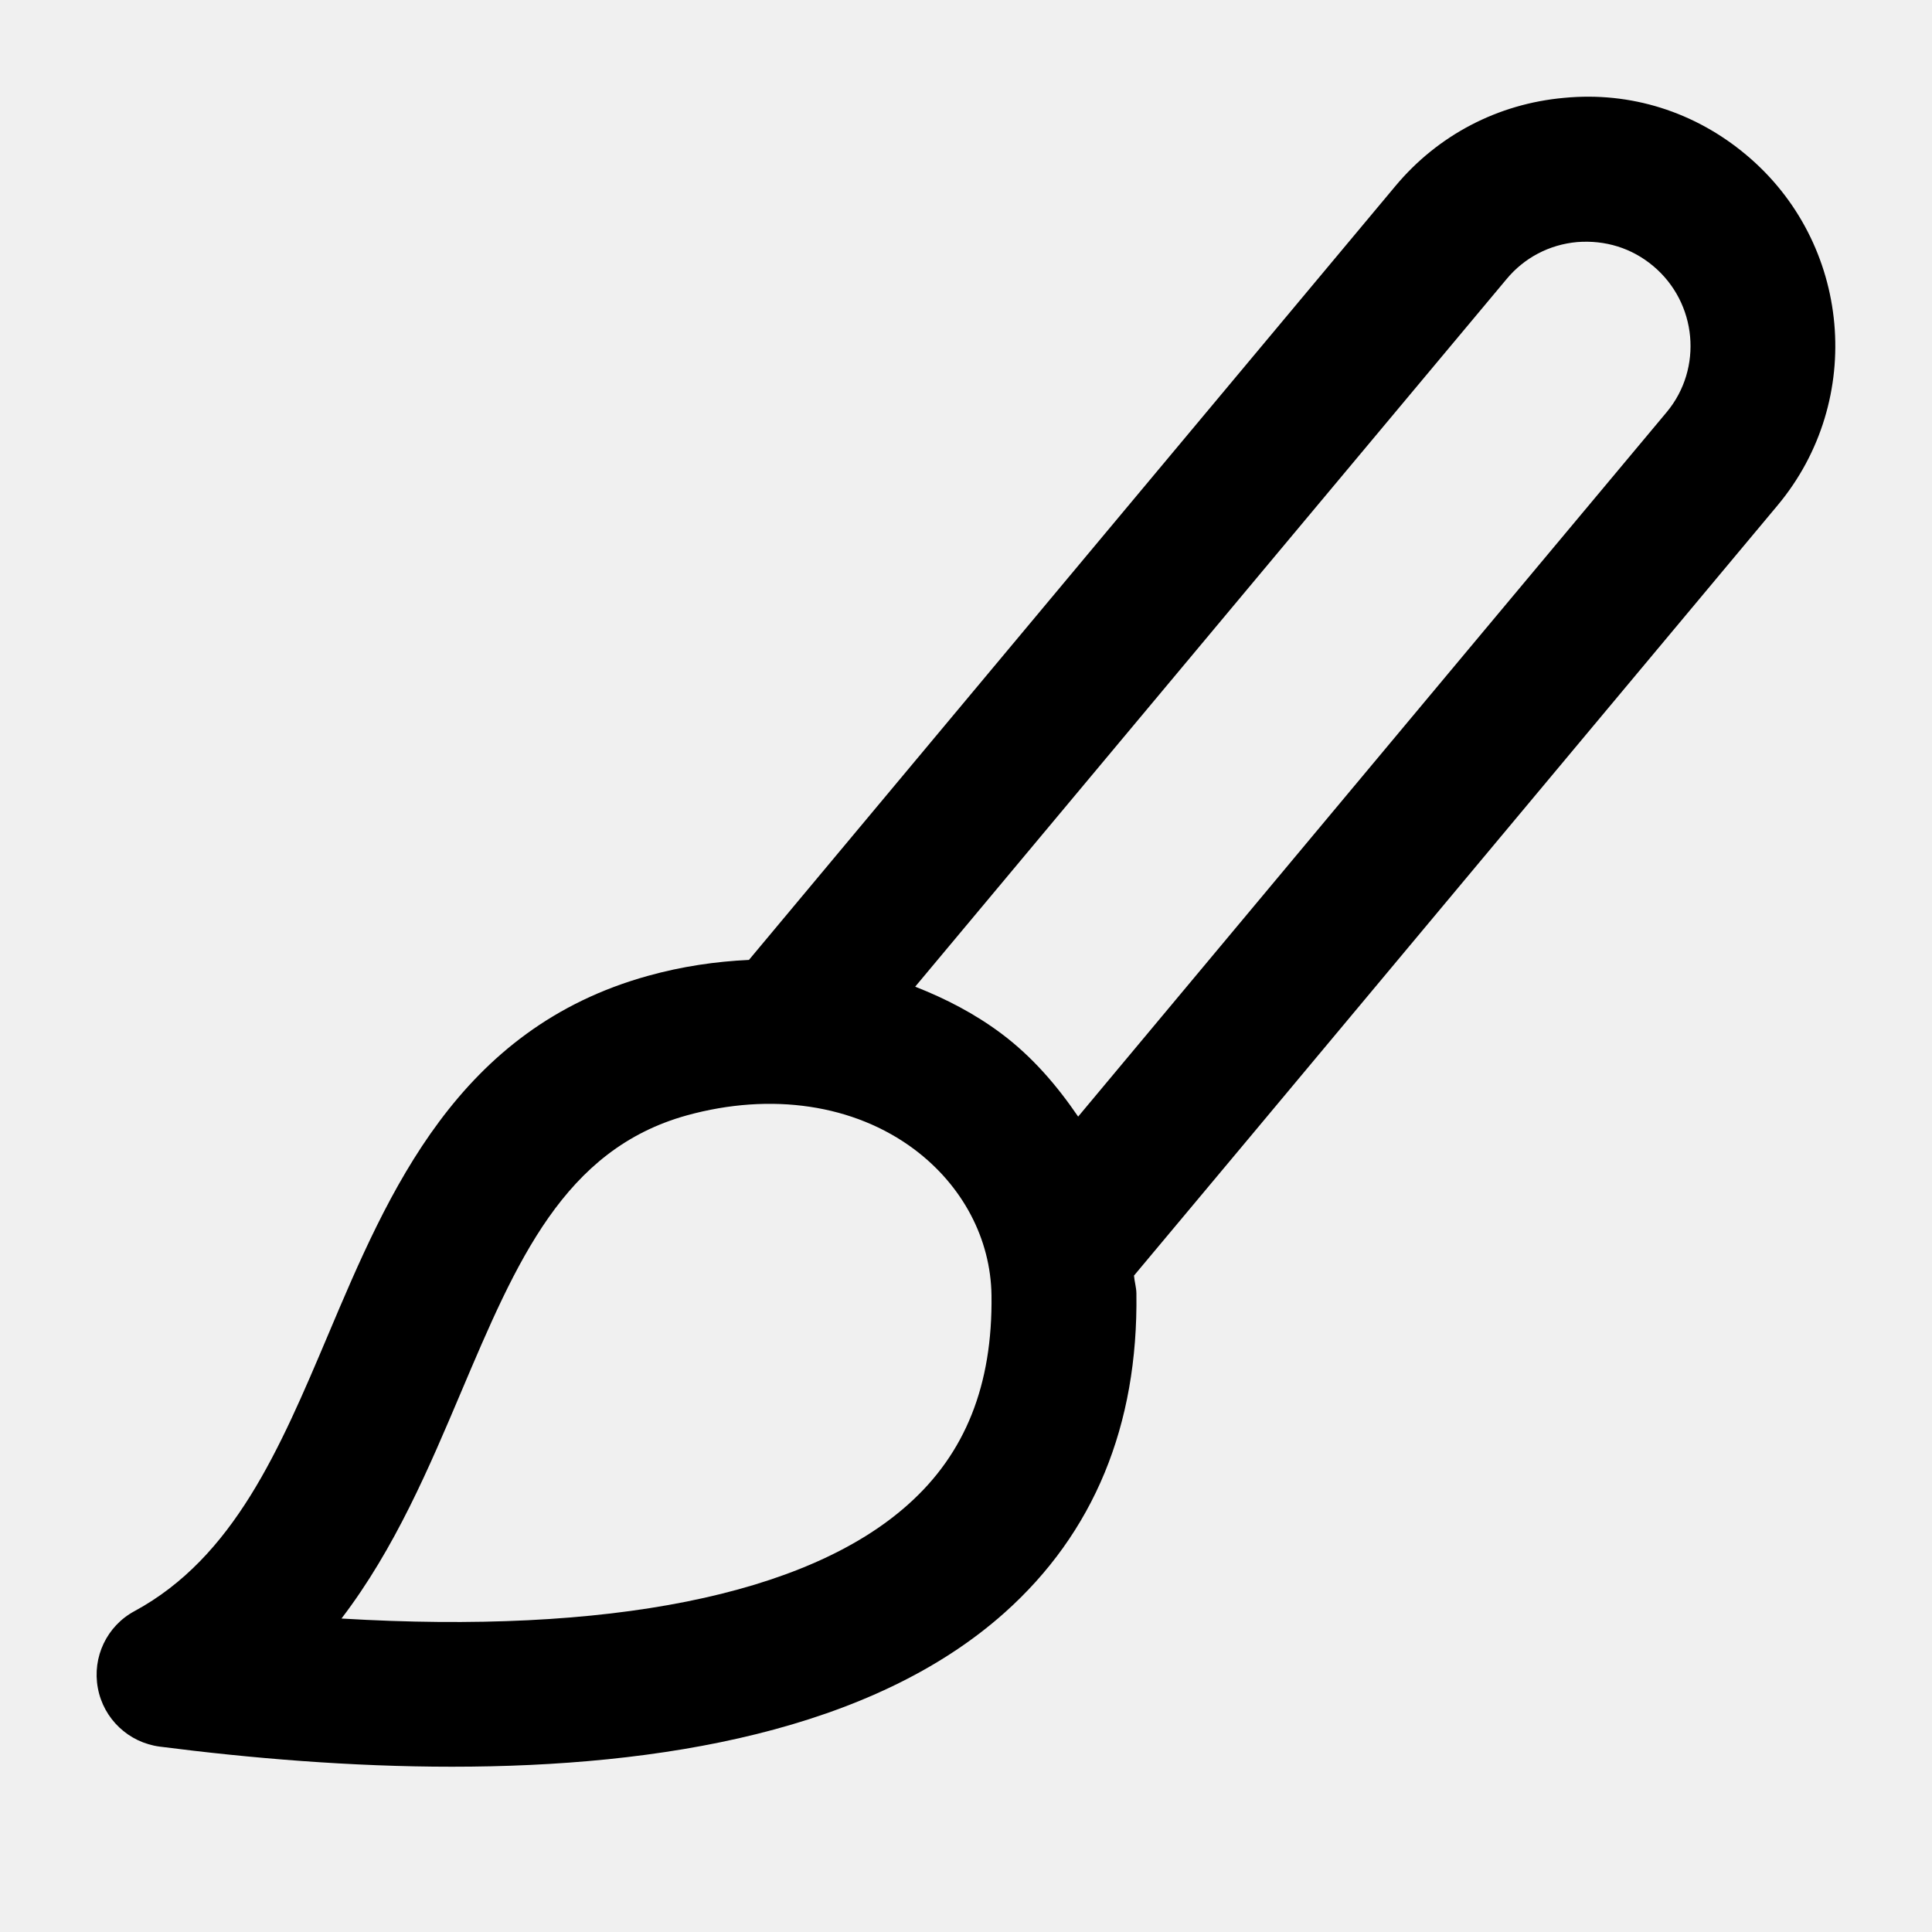
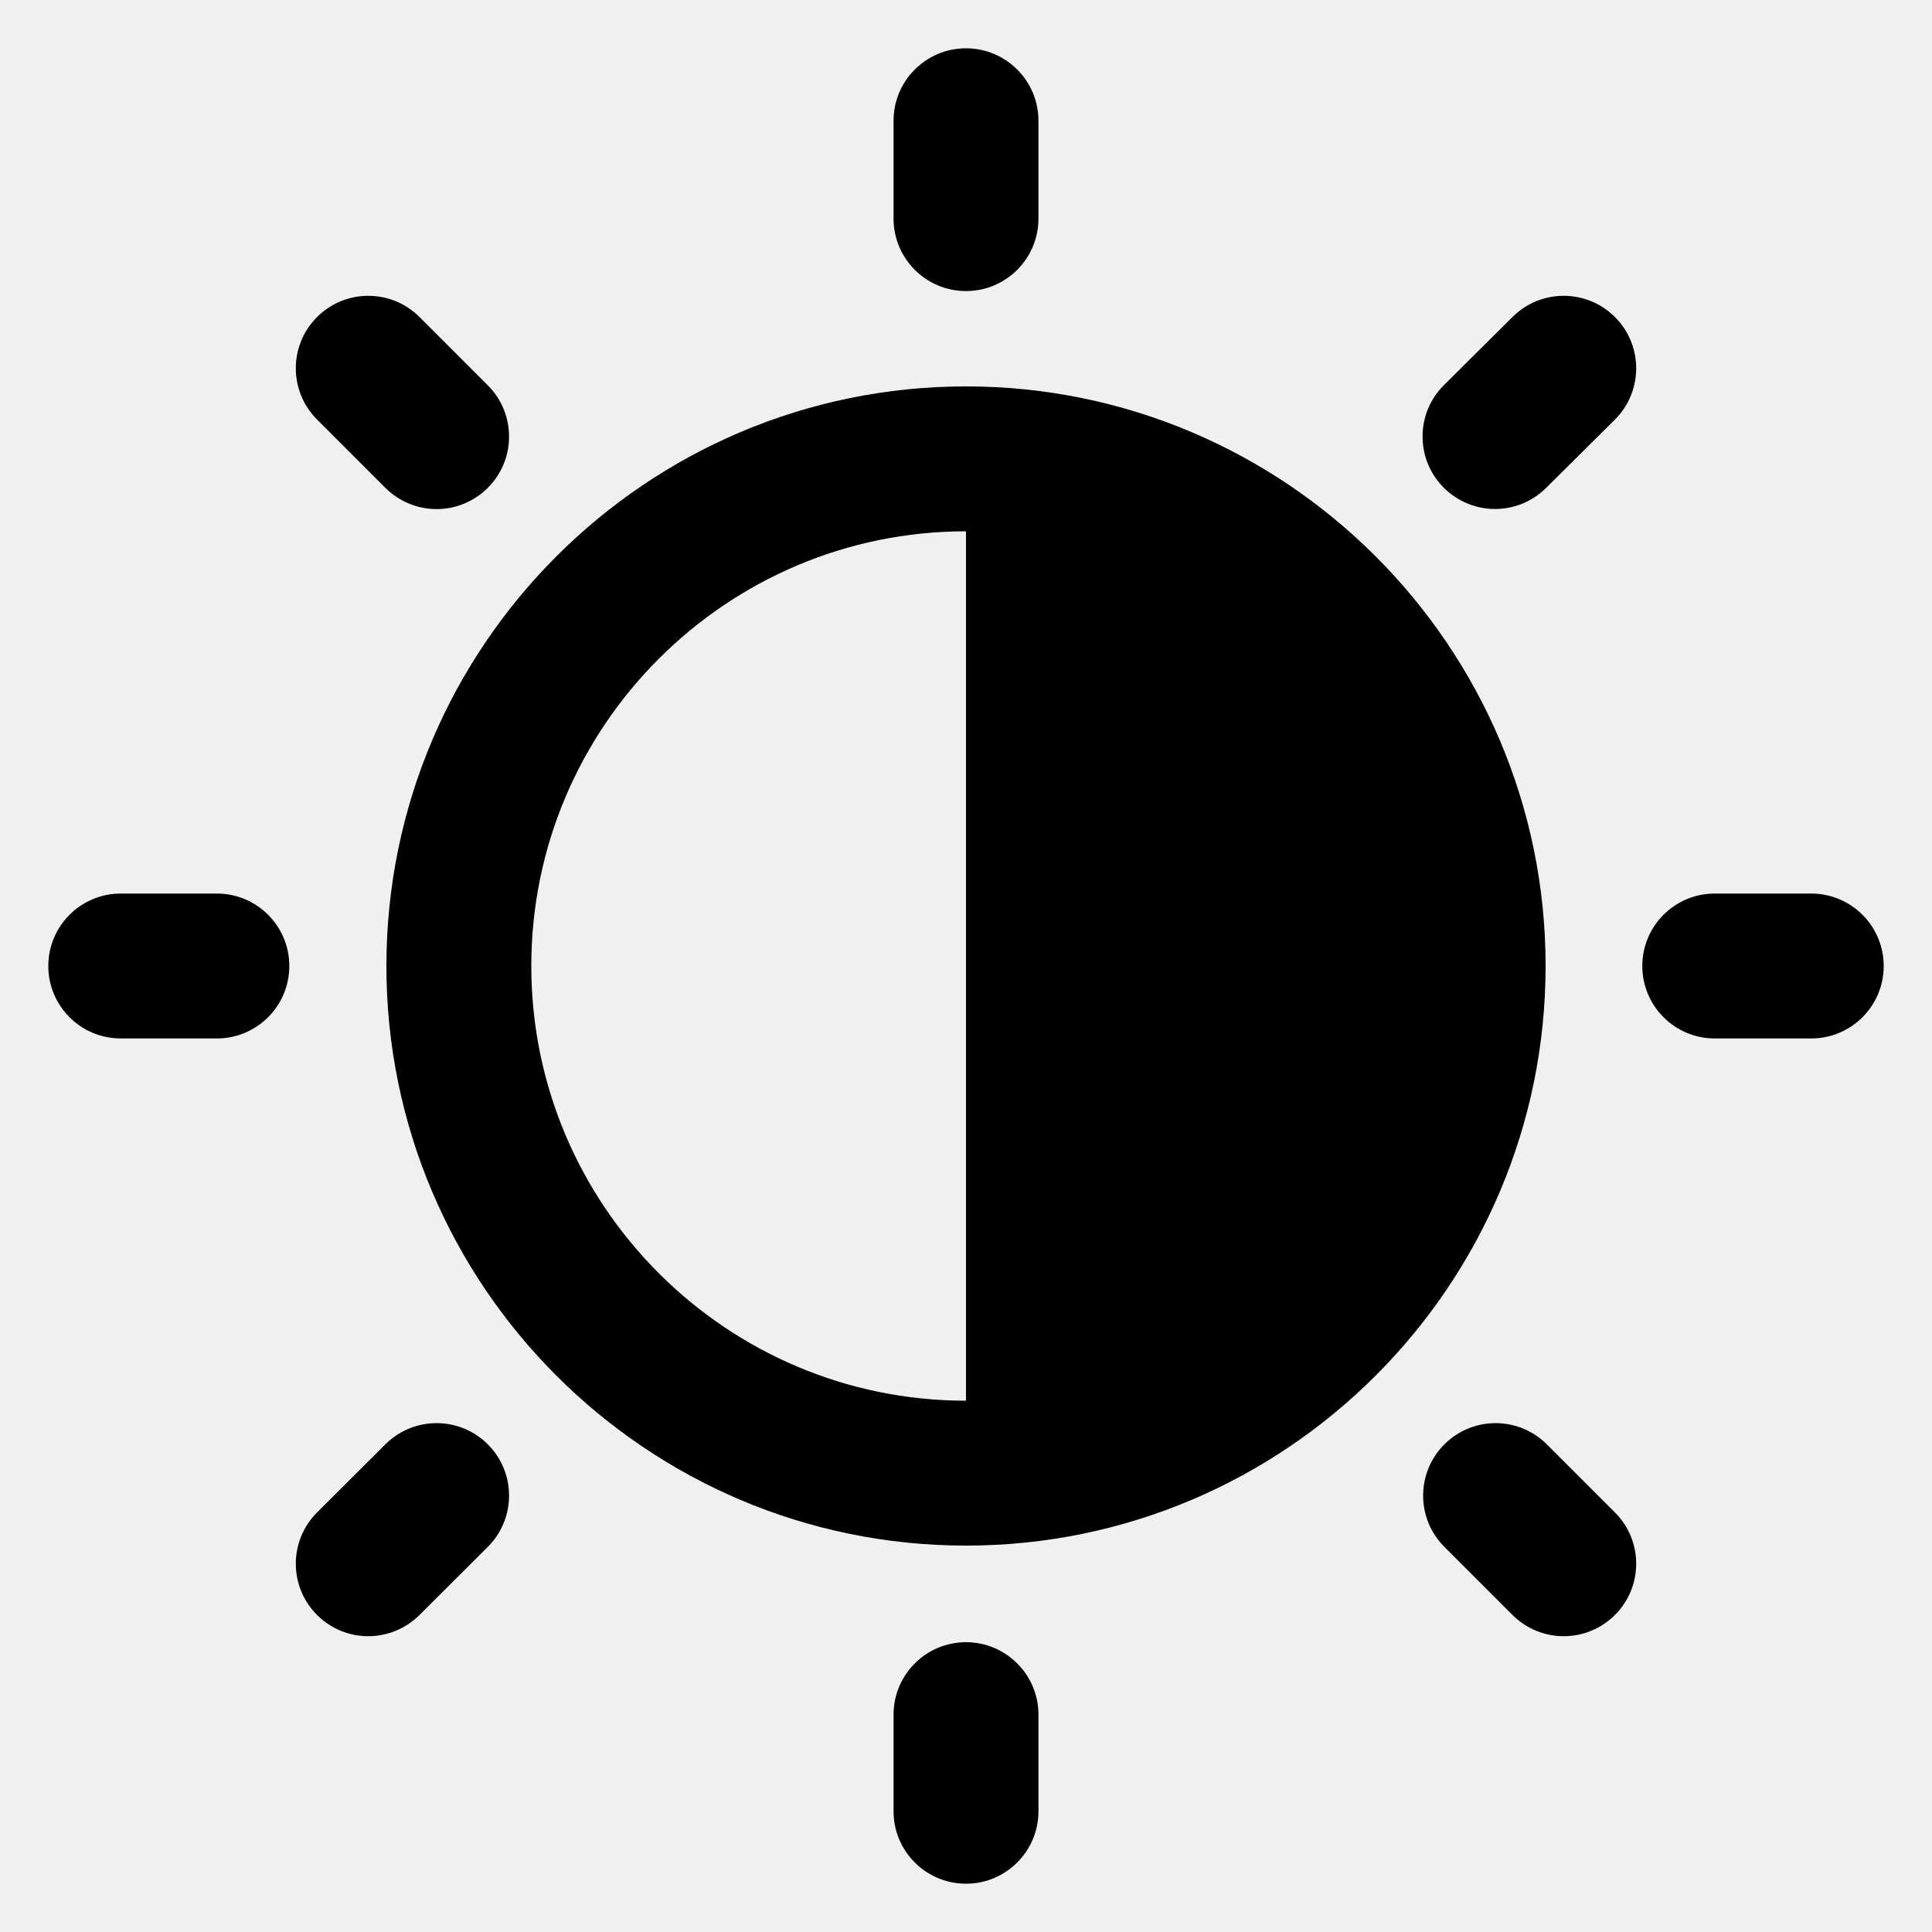
<svg xmlns="http://www.w3.org/2000/svg" width="20" height="20" viewBox="0 0 20 20" fill="none">
-   <path d="M18.074 1.601C17.546 1.159 16.882 0.946 16.191 1.013C15.506 1.074 14.885 1.399 14.446 1.925C14.41 1.968 9.416 7.944 7.753 9.937C7.409 9.953 7.06 10.004 6.711 10.101C4.738 10.647 4.024 12.333 3.396 13.819C2.895 15.003 2.421 16.121 1.393 16.678C1.106 16.832 0.953 17.154 1.013 17.475C1.072 17.794 1.331 18.039 1.654 18.081C2.59 18.201 3.631 18.289 4.678 18.289C6.838 18.289 9.029 17.917 10.399 16.695C11.323 15.87 11.783 14.758 11.764 13.389C11.763 13.326 11.744 13.267 11.739 13.205L12.946 11.762C15.049 9.245 18.327 5.319 18.401 5.232C19.312 4.142 19.166 2.512 18.074 1.601ZM9.4 15.575C8.348 16.516 6.291 16.92 3.535 16.755C4.089 16.03 4.445 15.185 4.776 14.404C5.346 13.06 5.837 11.899 7.111 11.546C7.986 11.305 8.843 11.433 9.465 11.898C9.965 12.273 10.256 12.824 10.264 13.41C10.276 14.337 9.994 15.046 9.4 15.575ZM17.253 4.267C17.21 4.317 13.908 8.269 11.795 10.8L11.161 11.559C10.943 11.24 10.689 10.941 10.364 10.698C10.091 10.494 9.79 10.338 9.474 10.214C11.485 7.807 15.533 2.963 15.596 2.889C15.779 2.668 16.039 2.532 16.325 2.506C16.618 2.483 16.892 2.568 17.113 2.753C17.569 3.134 17.631 3.814 17.253 4.267Z" fill="currentColor" />
+   <g clip-path="url(#clip0_7223_99)">
+     <path d="M10 3.013C9.586 3.013 9.25 2.677 9.25 2.263V1.25C9.25 0.836 9.586 0.5 10 0.5C10.414 0.5 10.75 0.836 10.75 1.25V2.263C10.75 2.677 10.414 3.013 10 3.013Z" fill="currentColor" />
+     <path d="M10 19.5C9.586 19.5 9.25 19.164 9.25 18.75V17.75C9.25 17.336 9.586 17 10 17C10.414 17 10.75 17.336 10.75 17.75V18.75C10.75 19.164 10.414 19.5 10 19.5Z" fill="currentColor" />
+     <path d="M18.75 10.75H17.751C17.337 10.75 17.001 10.414 17.001 10C17.001 9.586 17.337 9.25 17.751 9.25H18.75C19.164 9.25 19.5 9.586 19.5 10C19.5 10.414 19.164 10.75 18.75 10.75Z" fill="currentColor" />
+     <path d="M2.245 10.75H1.25C0.836 10.75 0.5 10.414 0.5 10C0.5 9.586 0.836 9.25 1.25 9.25H2.245C2.659 9.25 2.995 9.586 2.995 10C2.995 10.414 2.659 10.75 2.245 10.75Z" fill="currentColor" />
+     <path d="M4.52 5.27C4.327 5.27 4.136 5.196 3.989 5.05L3.282 4.343C2.989 4.05 2.989 3.575 3.282 3.282C3.575 2.989 4.05 2.989 4.343 3.282L5.05 3.989C5.343 4.282 5.343 4.757 5.05 5.05C4.903 5.196 4.712 5.27 4.52 5.27Z" fill="currentColor" />
+     <path d="M16.188 16.938C15.995 16.938 15.804 16.864 15.657 16.718L14.952 16.013C14.659 15.72 14.659 15.245 14.952 14.952C15.245 14.659 15.72 14.659 16.013 14.952L16.718 15.657C17.011 15.95 17.011 16.425 16.718 16.718C16.571 16.864 16.38 16.938 16.188 16.938Z" fill="currentColor" />
+     <path d="M15.477 5.269C15.284 5.269 15.091 5.194 14.944 5.047C14.652 4.753 14.654 4.278 14.948 3.986L15.659 3.28C15.953 2.988 16.428 2.99 16.72 3.284C17.012 3.578 17.01 4.053 16.716 4.345L16.005 5.051C15.858 5.196 15.668 5.269 15.477 5.269Z" fill="currentColor" />
+     <path d="M3.812 16.938C3.62 16.938 3.428 16.864 3.281 16.717C2.989 16.424 2.989 15.949 3.283 15.656L3.99 14.951C4.283 14.659 4.758 14.659 5.051 14.953C5.343 15.246 5.343 15.721 5.049 16.014L4.342 16.719C4.195 16.864 4.004 16.938 3.812 16.938Z" fill="currentColor" />
+     <path d="M10 4C6.692 4 4 6.692 4 10C4 13.308 6.692 16 10 16C13.308 16 16 13.308 16 10C16 6.692 13.308 4 10 4ZM5.5 10C5.5 7.519 7.519 5.5 10 5.5V14.5C7.519 14.5 5.5 12.481 5.5 10Z" fill="currentColor" />
+   </g>
+   <defs>
+     <clipPath id="clip0_7223_99">
+       <rect width="20" height="20" fill="white" />
+     </clipPath>
+   </defs>
</svg>
